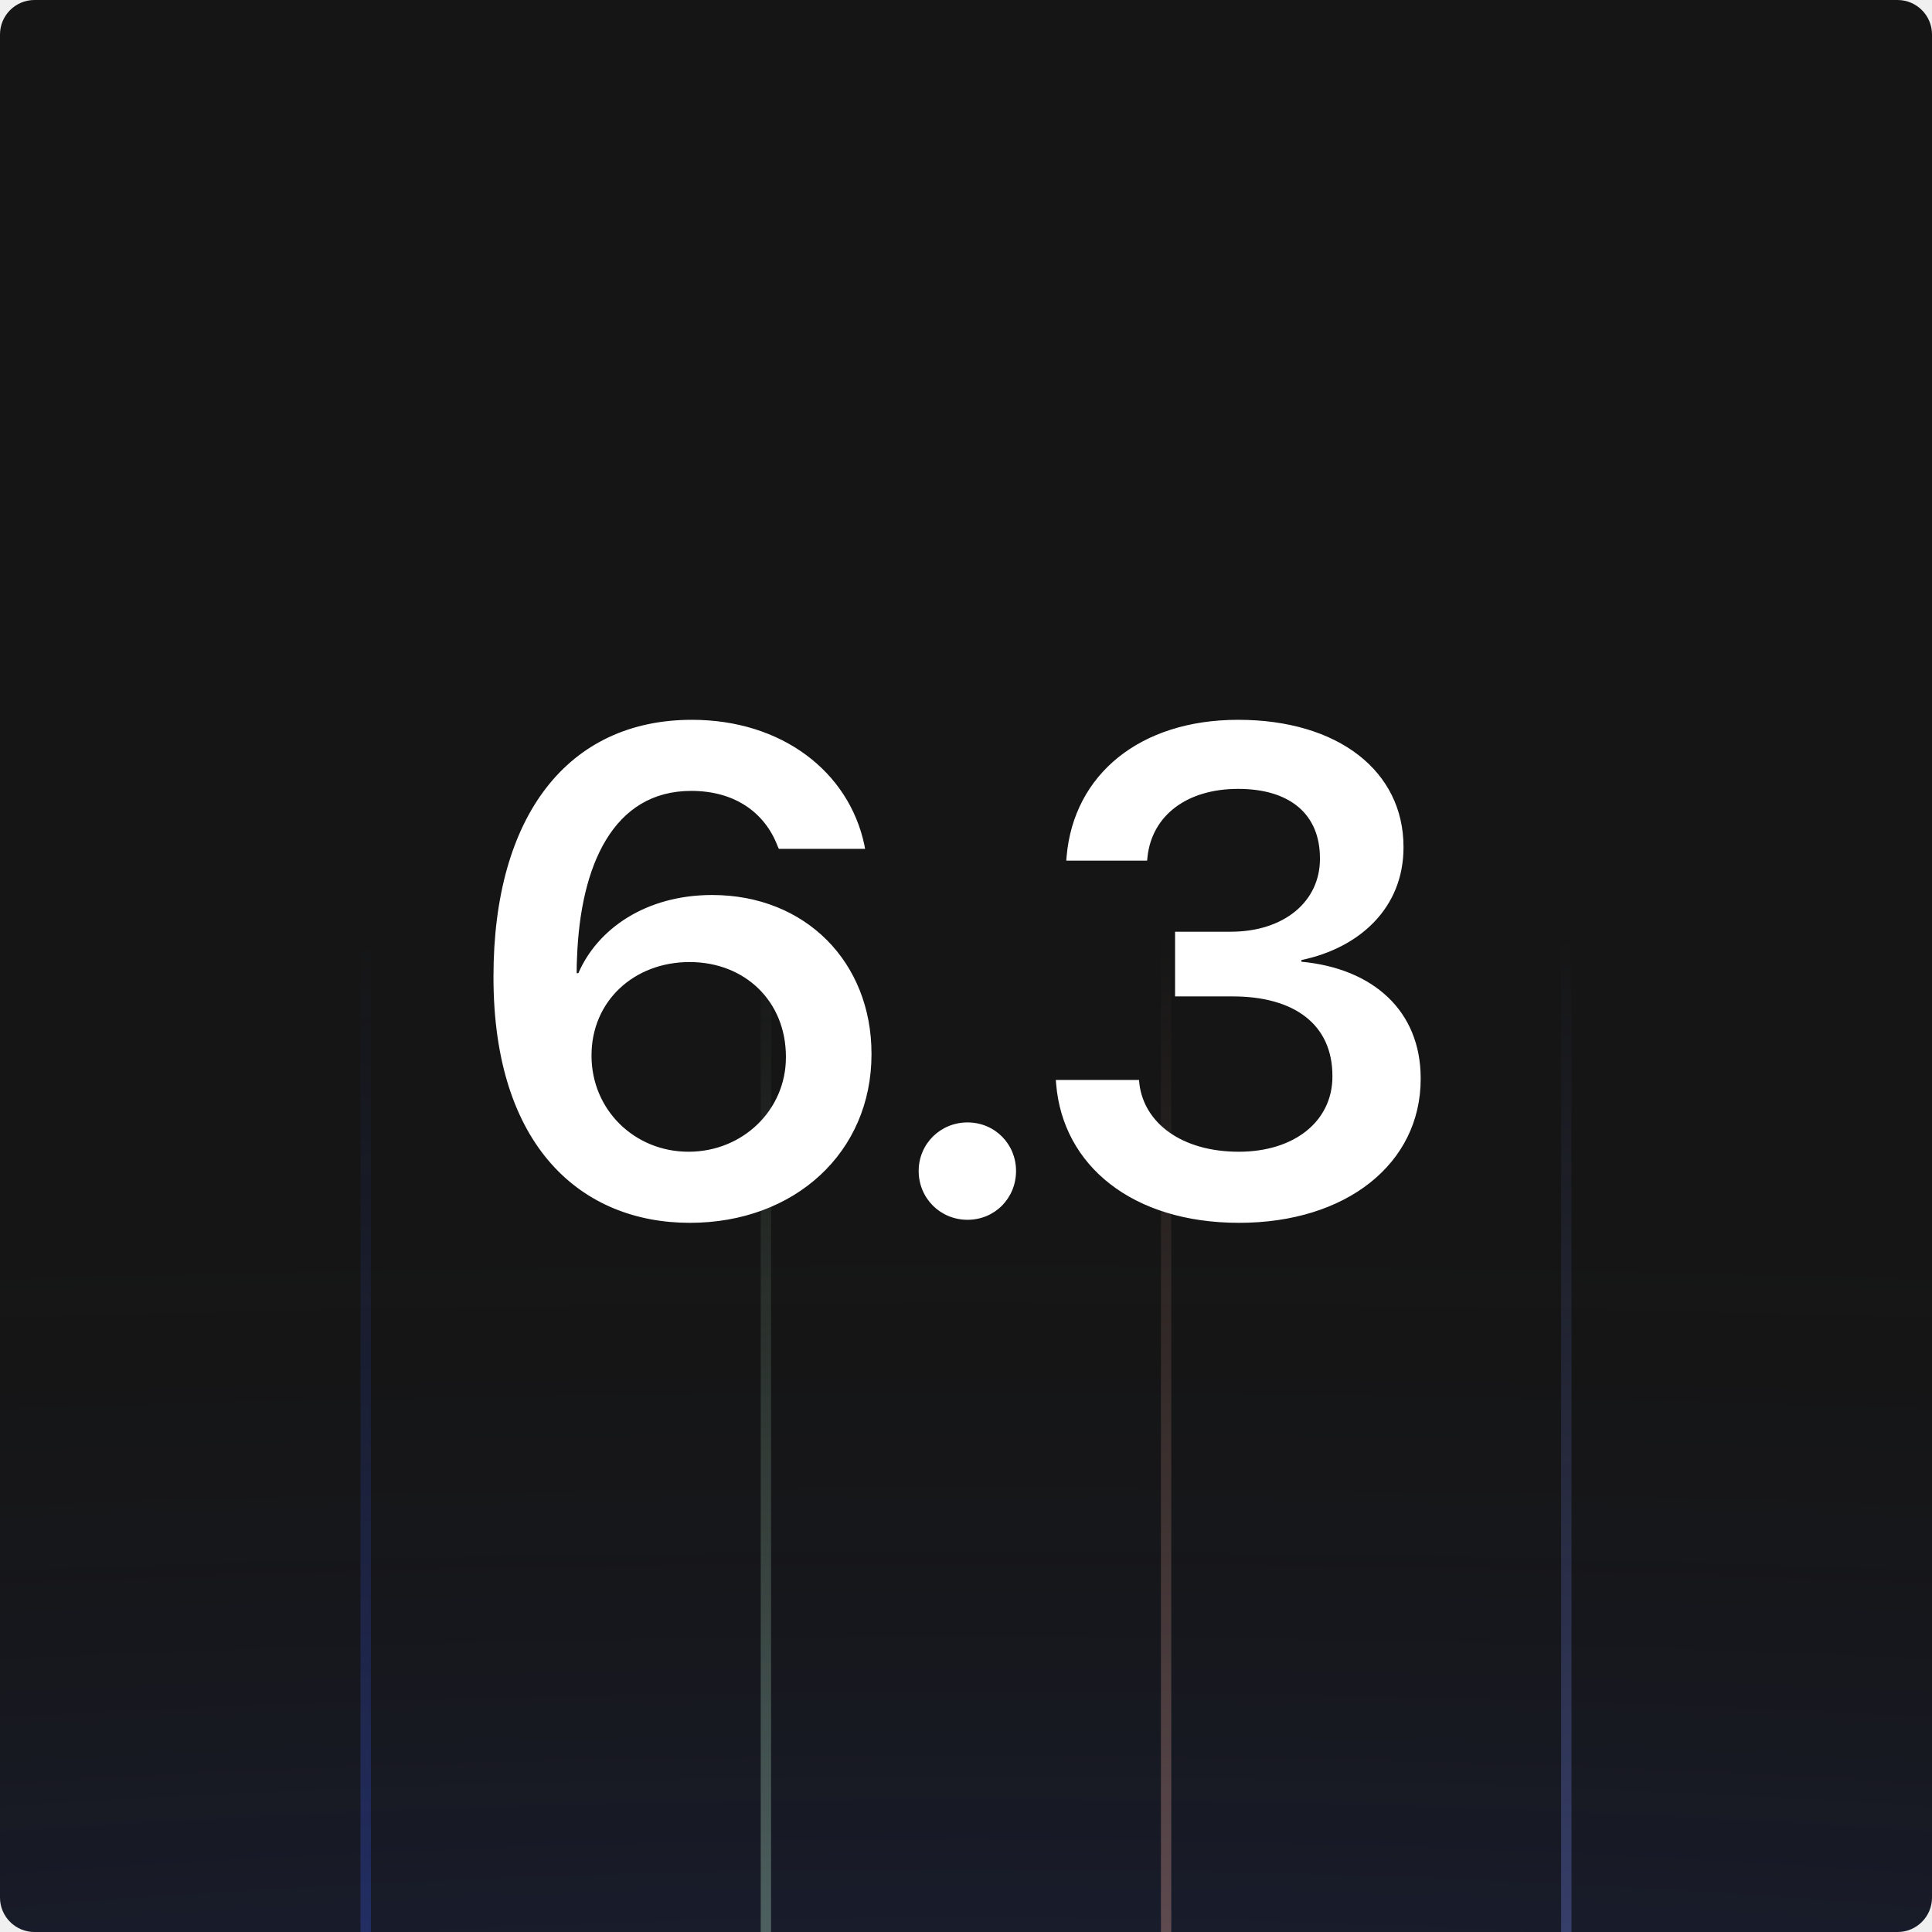
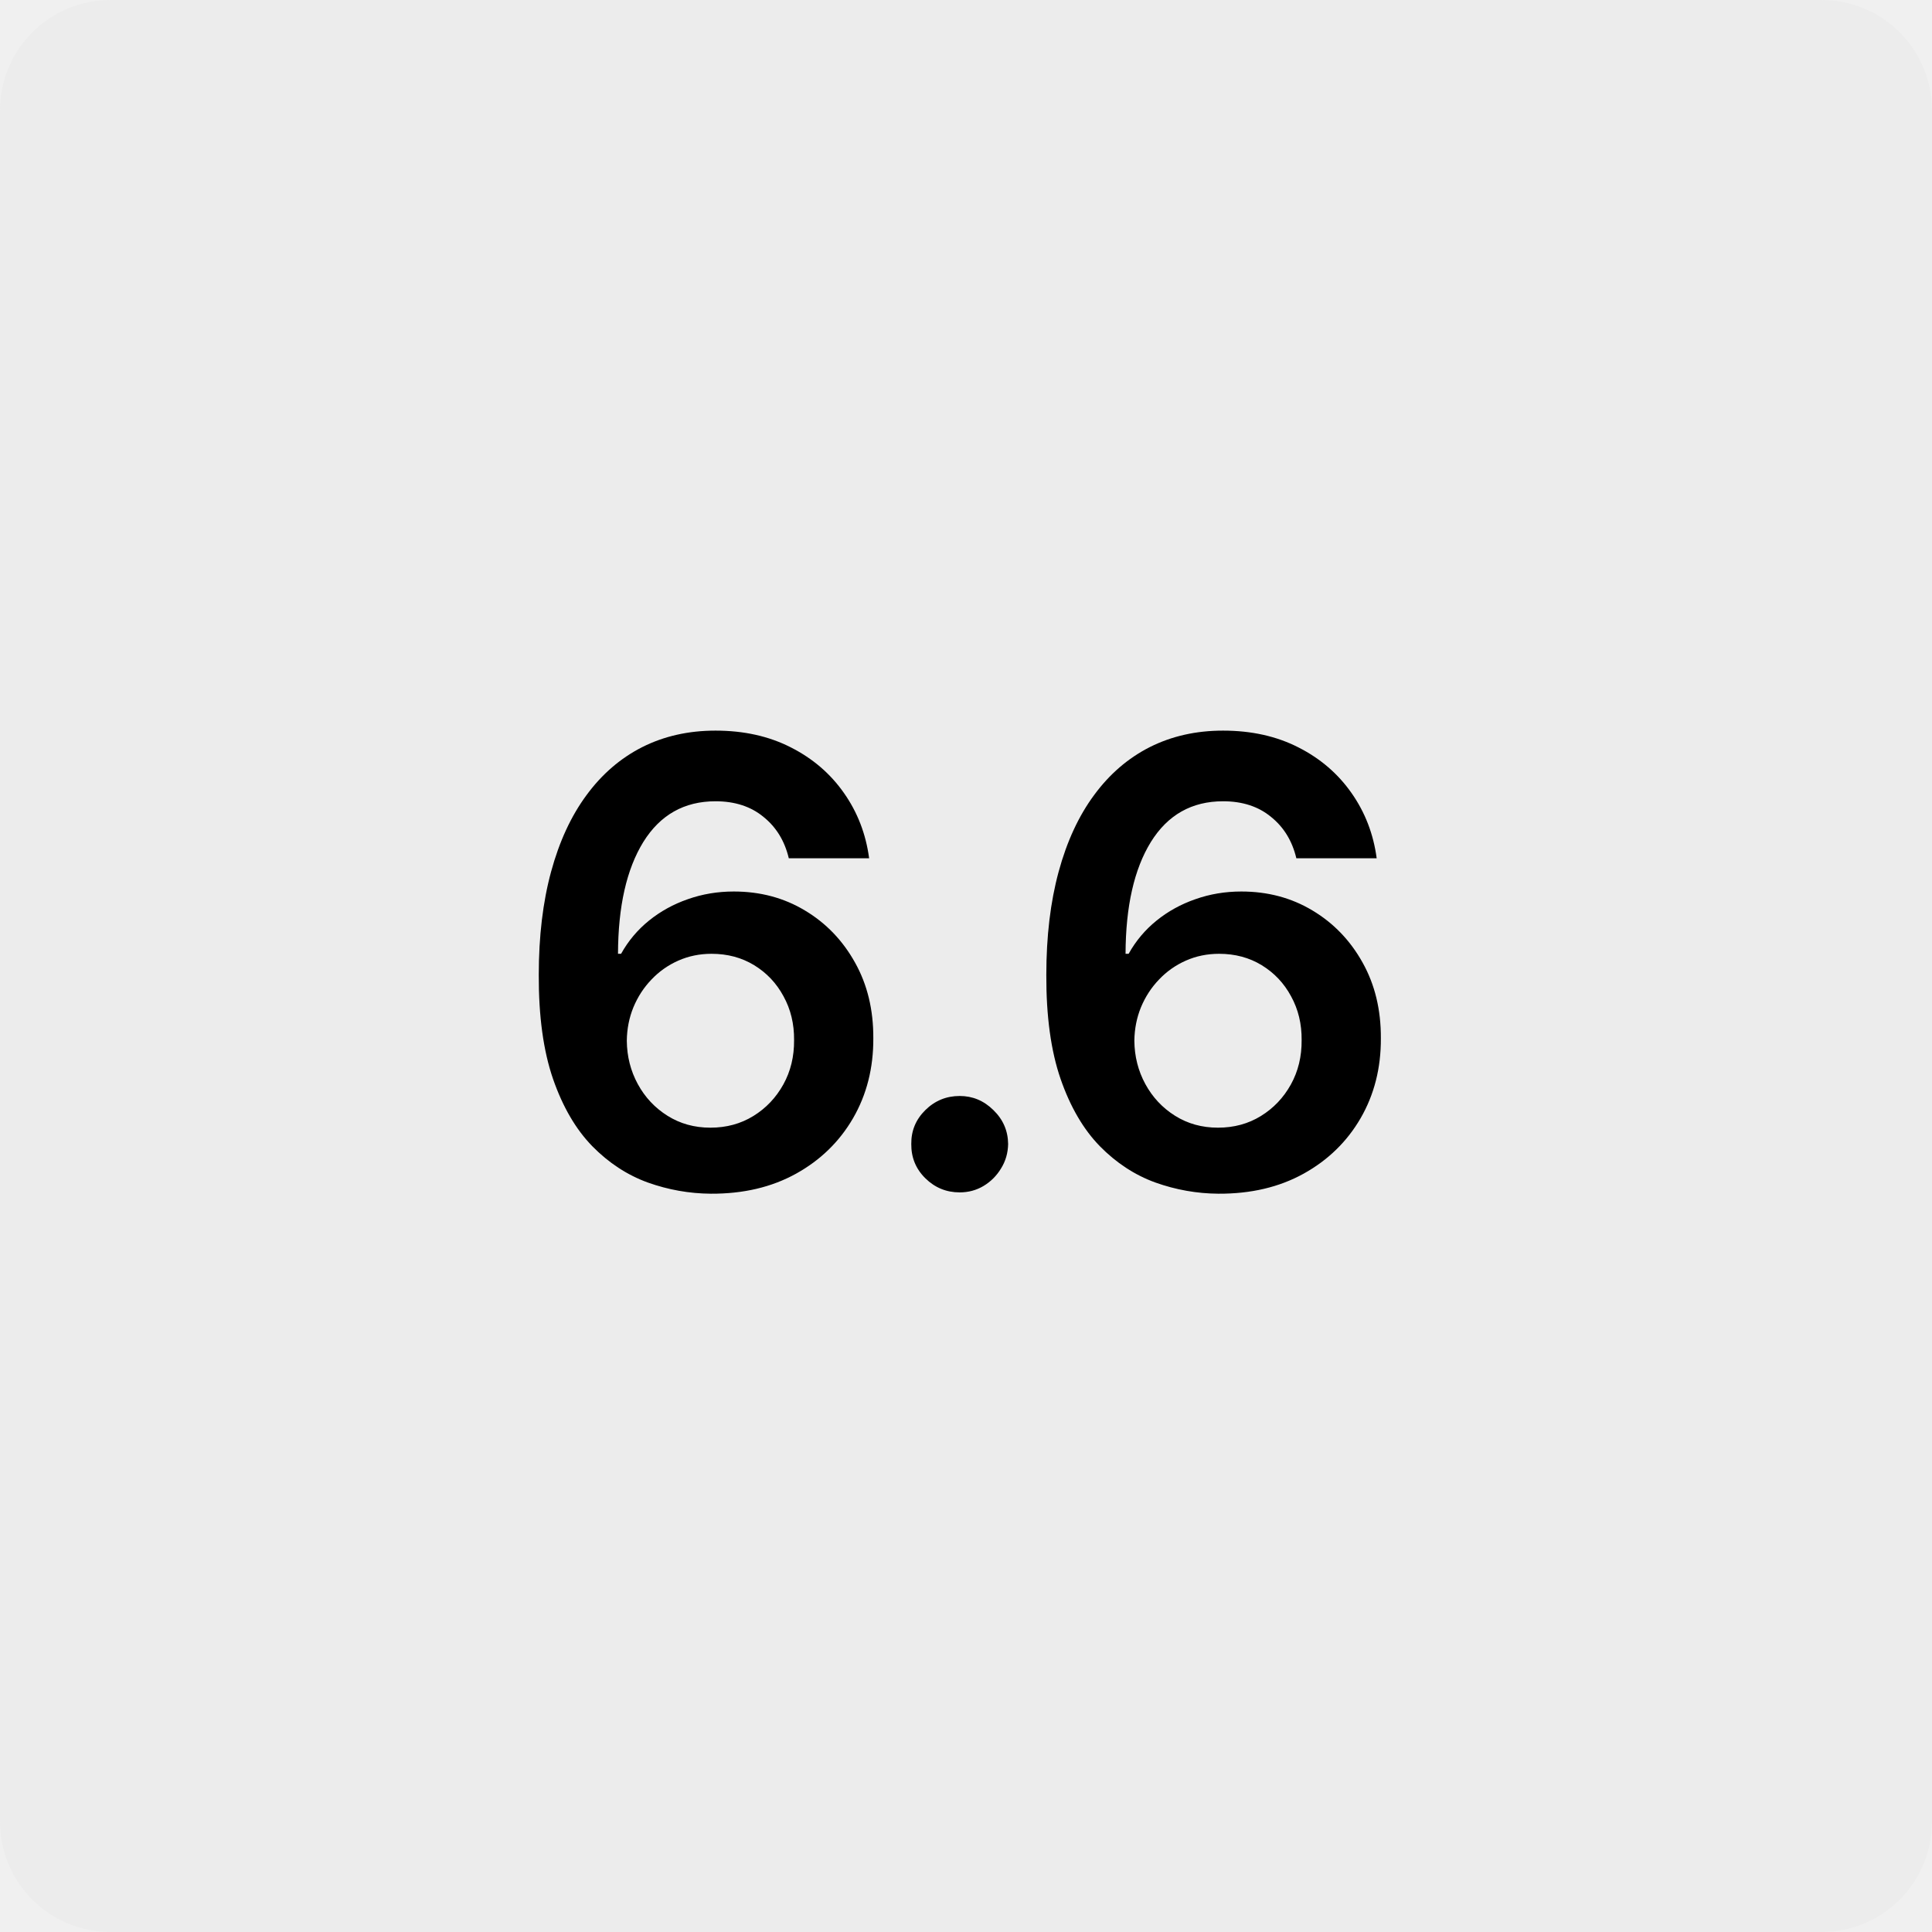
- <svg xmlns="http://www.w3.org/2000/svg" width="280" height="280" fill="none">
-   <g clip-path="url(#clip0_2238_13933)">
-     <rect width="280" height="280" rx="5" fill="#151515" />
-     <ellipse opacity=".2" cx="140" cy="323" rx="928" ry="154" fill="url(#paint0_radial_2238_13933)" />
-     <g clip-path="url(#clip1_2238_13933)" stroke-width="1.5">
-       <path d="M53 135v1635" stroke="url(#paint1_linear_2238_13933)" />
-       <path d="M111 135v1635" stroke="url(#paint2_linear_2238_13933)" />
-       <path d="M169 135v1635" stroke="url(#paint3_linear_2238_13933)" />
-       <path d="M227 135v1635" stroke="url(#paint4_linear_2238_13933)" />
-     </g>
-     <path d="M99.984 177.221c-15.576 0-28.466-10.889-28.466-35.596v-.098c0-23.291 10.79-37.207 28.759-37.207 13.037 0 22.754 7.52 25 18.164l.098.537h-12.5l-.195-.439c-1.856-4.834-6.201-7.959-12.5-7.959-11.328 0-16.065 10.84-16.553 24.17-.049.732-.049 1.465-.049 2.246h.244c2.784-6.445 9.815-11.328 19.385-11.328 13.574 0 23.096 9.766 23.096 22.998v.098c0 14.209-11.133 24.414-26.319 24.414zm-14.257-24.219c0 7.812 6.2 13.916 14.062 13.916 7.861 0 14.111-6.055 14.111-13.672v-.098c0-8.007-5.908-13.72-13.965-13.72-8.056 0-14.208 5.664-14.208 13.525v.049zm54.494 23.779c-3.955 0-7.08-3.125-7.08-7.08 0-3.906 3.125-7.031 7.08-7.031s7.031 3.125 7.031 7.031c0 3.955-3.076 7.08-7.031 7.08zm39.357.44c-15.478 0-25.537-8.301-26.514-20.117l-.048-.586h12.06l.049.537c.684 5.713 6.152 9.863 14.404 9.863 8.155 0 13.575-4.492 13.575-10.889v-.097c0-7.422-5.469-11.524-14.454-11.524h-8.349v-9.375h8.056c7.764 0 12.94-4.394 12.94-10.547v-.097c0-6.348-4.297-10.059-11.865-10.059-7.422 0-12.5 3.858-13.135 9.912l-.049.488h-11.719l.049-.585c1.026-11.915 10.645-19.825 24.854-19.825 14.55 0 23.974 7.471 23.974 18.409v.097c0 8.74-6.347 14.551-14.795 16.309v.244c10.401.976 17.285 7.129 17.285 16.894v.098c0 12.256-10.742 20.85-26.318 20.85z" fill="#fff" />
-   </g>
-   <defs>
-     <radialGradient id="paint0_radial_2238_13933" cx="0" cy="0" r="1" gradientUnits="userSpaceOnUse" gradientTransform="matrix(0 154 -928 0 140 323)">
-       <stop stop-color="#3858E9" />
-       <stop offset="1" stop-color="#151515" stop-opacity="0" />
-     </radialGradient>
-     <linearGradient id="paint1_linear_2238_13933" x1="53.5" y1="135" x2="53.5" y2="1770" gradientUnits="userSpaceOnUse">
-       <stop stop-color="#3858E9" stop-opacity="0" />
-       <stop offset=".297" stop-color="#3858E9" />
-       <stop offset=".734" stop-color="#3858E9" />
-       <stop offset="1" stop-color="#3858E9" stop-opacity="0" />
-       <stop offset="1" stop-color="#3858E9" stop-opacity="0" />
-     </linearGradient>
-     <linearGradient id="paint2_linear_2238_13933" x1="111.5" y1="135" x2="111.5" y2="1770" gradientUnits="userSpaceOnUse">
-       <stop stop-color="#C7FFDB" stop-opacity="0" />
-       <stop offset=".297" stop-color="#C7FFDB" />
-       <stop offset=".693" stop-color="#C7FFDB" />
-       <stop offset="1" stop-color="#C7FFDB" stop-opacity="0" />
-     </linearGradient>
-     <linearGradient id="paint3_linear_2238_13933" x1="169.5" y1="135" x2="169.5" y2="1770" gradientUnits="userSpaceOnUse">
-       <stop stop-color="#FFB7A7" stop-opacity="0" />
-       <stop offset=".297" stop-color="#FFB7A7" />
-       <stop offset=".734" stop-color="#FFB7A7" />
-       <stop offset="1" stop-color="#3858E9" stop-opacity="0" />
-       <stop offset="1" stop-color="#FFB7A7" stop-opacity="0" />
-     </linearGradient>
-     <linearGradient id="paint4_linear_2238_13933" x1="227.5" y1="135" x2="227.5" y2="1770" gradientUnits="userSpaceOnUse">
-       <stop stop-color="#7B90FF" stop-opacity="0" />
-       <stop offset=".297" stop-color="#7B90FF" />
-       <stop offset=".734" stop-color="#7B90FF" />
-       <stop offset="1" stop-color="#3858E9" stop-opacity="0" />
-       <stop offset="1" stop-color="#7B90FF" stop-opacity="0" />
-     </linearGradient>
-     <clipPath id="clip0_2238_13933">
-       <rect width="280" height="280" rx="5" fill="#fff" />
-     </clipPath>
-     <clipPath id="clip1_2238_13933">
-       <path fill="#fff" transform="translate(0 135)" d="M0 0h280v280H0z" />
-     </clipPath>
-   </defs>
+ <svg xmlns="http://www.w3.org/2000/svg" width="280" height="280" viewBox="0 0 280 280" fill="none">
+   <path d="M0 16C0 7.163 7.163 0 16 0H264C272.837 0 280 7.163 280 16V264C280 272.837 272.837 280 264 280H16C7.163 280 0 272.837 0 264V16Z" fill="#ECECEC" />
+   <path d="M103.026 173C99.9 172.979 96.849 172.437 93.871 171.374C90.894 170.289 88.215 168.535 85.833 166.11C83.451 163.665 81.559 160.422 80.155 156.381C78.752 152.32 78.061 147.291 78.082 141.294C78.082 135.701 78.677 130.714 79.868 126.334C81.059 121.953 82.771 118.253 85.004 115.233C87.237 112.192 89.927 109.874 93.074 108.279C96.243 106.684 99.783 105.887 103.696 105.887C107.8 105.887 111.437 106.695 114.605 108.311C117.795 109.927 120.368 112.139 122.325 114.946C124.281 117.732 125.493 120.879 125.961 124.388H114.318C113.723 121.878 112.5 119.879 110.65 118.391C108.821 116.881 106.503 116.126 103.696 116.126C99.167 116.126 95.679 118.093 93.234 122.027C90.809 125.961 89.587 131.363 89.565 138.231H90.012C91.054 136.36 92.404 134.755 94.063 133.415C95.722 132.075 97.593 131.044 99.677 130.321C101.782 129.576 104.004 129.204 106.344 129.204C110.171 129.204 113.606 130.119 116.647 131.948C119.709 133.776 122.133 136.296 123.919 139.507C125.706 142.697 126.588 146.355 126.567 150.48C126.588 154.776 125.61 158.636 123.632 162.059C121.655 165.462 118.901 168.141 115.371 170.098C111.841 172.054 107.726 173.022 103.026 173ZM102.962 163.431C105.28 163.431 107.354 162.867 109.183 161.74C111.011 160.613 112.457 159.093 113.521 157.179C114.584 155.265 115.105 153.117 115.084 150.735C115.105 148.396 114.595 146.28 113.553 144.388C112.532 142.495 111.118 140.996 109.31 139.89C107.503 138.784 105.44 138.231 103.122 138.231C101.399 138.231 99.794 138.561 98.305 139.22C96.817 139.88 95.52 140.794 94.414 141.964C93.308 143.112 92.436 144.452 91.798 145.983C91.181 147.493 90.862 149.109 90.841 150.831C90.862 153.107 91.394 155.201 92.436 157.115C93.478 159.029 94.913 160.56 96.742 161.708C98.571 162.857 100.644 163.431 102.962 163.431ZM139.088 172.809C137.152 172.809 135.494 172.128 134.111 170.767C132.729 169.406 132.049 167.748 132.07 165.791C132.049 163.877 132.729 162.24 134.111 160.879C135.494 159.518 137.152 158.838 139.088 158.838C140.959 158.838 142.586 159.518 143.968 160.879C145.371 162.24 146.084 163.877 146.105 165.791C146.084 167.089 145.744 168.269 145.084 169.332C144.446 170.395 143.596 171.246 142.533 171.884C141.491 172.501 140.342 172.809 139.088 172.809ZM176.584 173C173.458 172.979 170.407 172.437 167.43 171.374C164.452 170.289 161.773 168.535 159.391 166.11C157.01 163.665 155.117 160.422 153.713 156.381C152.31 152.32 151.619 147.291 151.64 141.294C151.64 135.701 152.236 130.714 153.426 126.334C154.617 121.953 156.329 118.253 158.562 115.233C160.795 112.192 163.485 109.874 166.632 108.279C169.801 106.684 173.341 105.887 177.254 105.887C181.358 105.887 184.995 106.695 188.163 108.311C191.353 109.927 193.926 112.139 195.883 114.946C197.839 117.732 199.051 120.879 199.519 124.388H187.876C187.281 121.878 186.058 119.879 184.208 118.391C182.379 116.881 180.061 116.126 177.254 116.126C172.725 116.126 169.237 118.093 166.792 122.027C164.367 125.961 163.145 131.363 163.123 138.231H163.57C164.612 136.36 165.962 134.755 167.621 133.415C169.28 132.075 171.151 131.044 173.235 130.321C175.34 129.576 177.563 129.204 179.902 129.204C183.73 129.204 187.164 130.119 190.205 131.948C193.267 133.776 195.691 136.296 197.478 139.507C199.264 142.697 200.146 146.355 200.125 150.48C200.146 154.776 199.168 158.636 197.19 162.059C195.213 165.462 192.459 168.141 188.929 170.098C185.399 172.054 181.284 173.022 176.584 173ZM176.521 163.431C178.838 163.431 180.912 162.867 182.741 161.74C184.569 160.613 186.016 159.093 187.079 157.179C188.142 155.265 188.663 153.117 188.642 150.735C188.663 148.396 188.153 146.28 187.111 144.388C186.09 142.495 184.676 140.996 182.868 139.89C181.061 138.784 178.998 138.231 176.68 138.231C174.958 138.231 173.352 138.561 171.863 139.22C170.375 139.88 169.078 140.794 167.972 141.964C166.866 143.112 165.994 144.452 165.356 145.983C164.74 147.493 164.421 149.109 164.399 150.831C164.421 153.107 164.952 155.201 165.994 157.115C167.036 159.029 168.472 160.56 170.3 161.708C172.129 162.857 174.203 163.431 176.521 163.431Z" fill="black" />
</svg>
